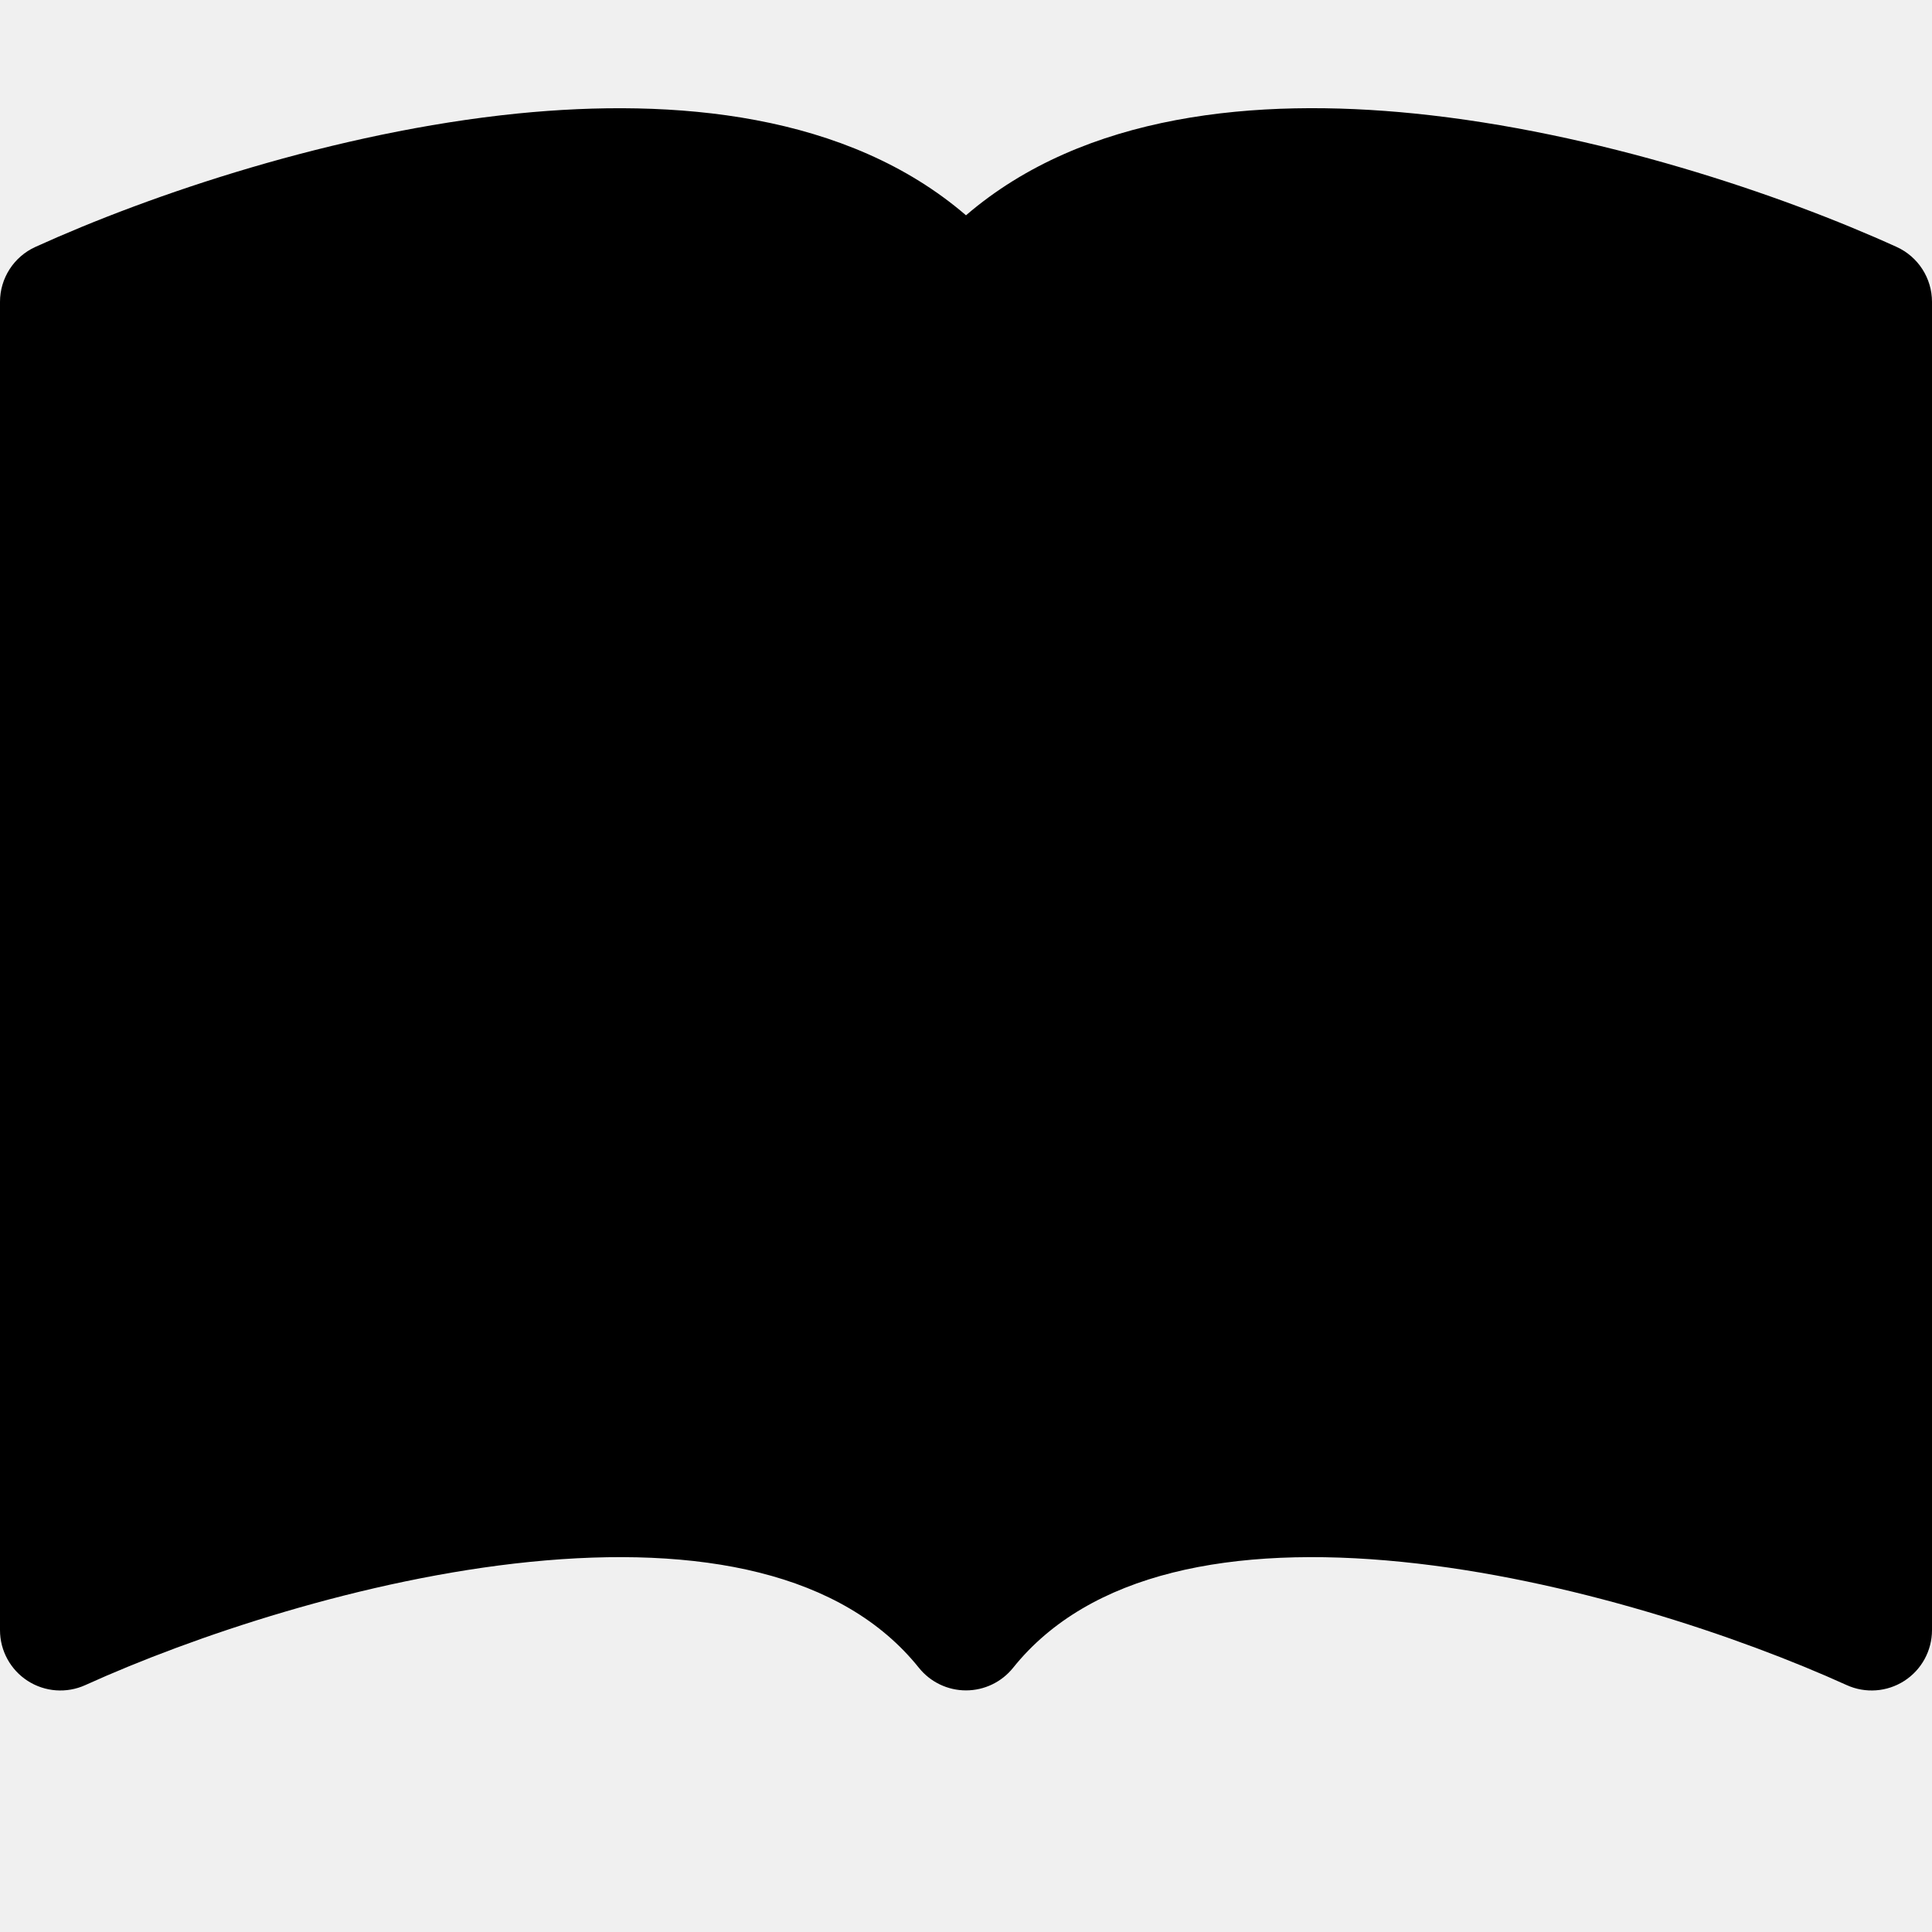
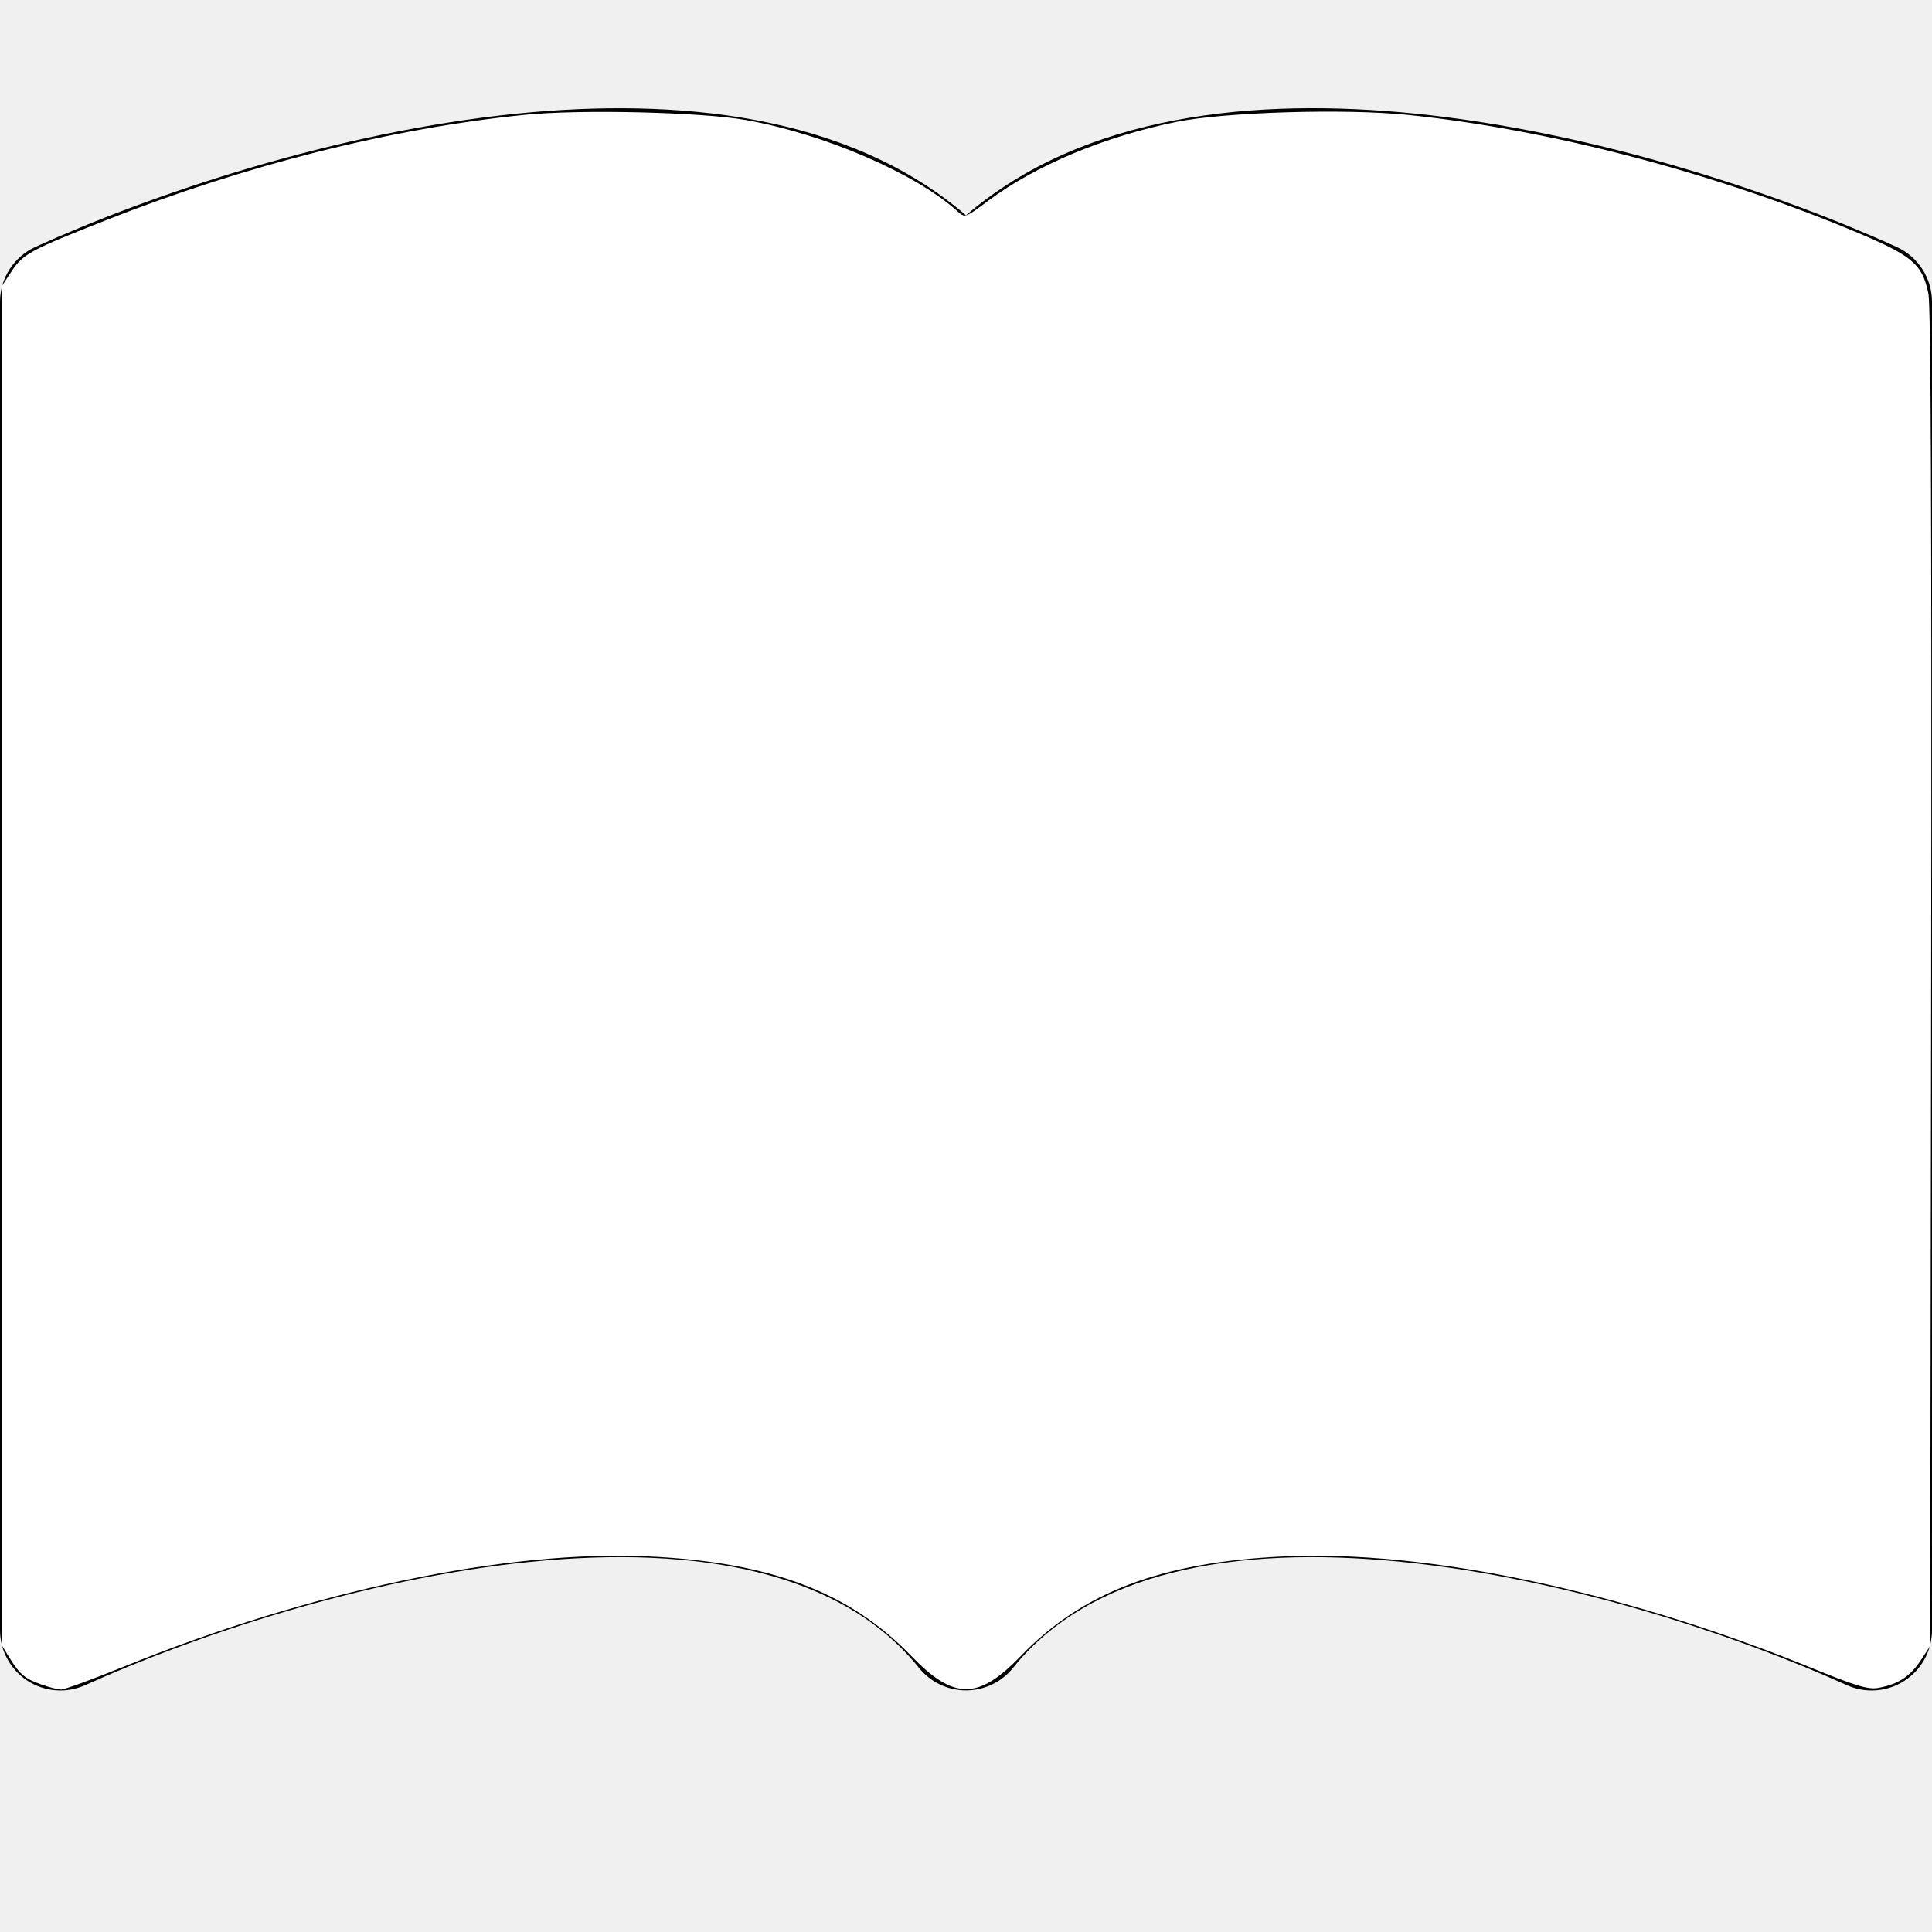
- <svg xmlns="http://www.w3.org/2000/svg" width="16" height="16" fill="currentColor" class="bi bi-book-fill" viewBox="0 0 16 16">
-   <path d="M8 1.783C7.015.936 5.587.81 4.287.94c-1.514.153-3.042.672-3.994 1.105A.5.5 0 0 0 0 2.5v11a.5.5 0 0 0 .707.455c.882-.4 2.303-.881 3.68-1.02 1.409-.142 2.59.087 3.223.877a.5.5 0 0 0 .78 0c.633-.79 1.814-1.019 3.222-.877 1.378.139 2.8.62 3.681 1.02A.5.5 0 0 0 16 13.5v-11a.5.5 0 0 0-.293-.455c-.952-.433-2.48-.952-3.994-1.105C10.413.809 8.985.936 8 1.783z" />
+ <svg xmlns="http://www.w3.org/2000/svg" width="16" height="16" fill="currentColor" class="bi bi-book-fill" viewBox="0 0 16 16" version="1.1" id="svg4">
+   <defs id="defs8" />
+   <path d="M8 1.783C7.015.936 5.587.81 4.287.94c-1.514.153-3.042.672-3.994 1.105A.5.5 0 0 0 0 2.5v11a.5.5 0 0 0 .707.455c.882-.4 2.303-.881 3.68-1.02 1.409-.142 2.59.087 3.223.877a.5.5 0 0 0 .78 0c.633-.79 1.814-1.019 3.222-.877 1.378.139 2.8.62 3.681 1.02A.5.5 0 0 0 16 13.5v-11a.5.5 0 0 0-.293-.455c-.952-.433-2.48-.952-3.994-1.105C10.413.809 8.985.936 8 1.783z" id="path2" />
+   <path style="fill:#ffffff;stroke-width:0.029" d="M 0.344,13.951 C 0.206,13.902 0.164,13.867 0.081,13.733 L 0.015,13.626 V 7.998 2.369 L 0.095,2.248 C 0.191,2.103 0.248,2.072 0.879,1.823 2.036,1.366 3.239,1.063 4.344,0.951 c 0.459,-0.047 1.471,-0.023 1.839,0.044 0.647,0.116 1.399,0.441 1.747,0.755 0.062,0.056 0.063,0.055 0.256,-0.089 0.393,-0.293 0.964,-0.532 1.564,-0.653 0.4,-0.08 1.384,-0.11 1.903,-0.057 1.158,0.117 2.527,0.474 3.702,0.964 0.481,0.201 0.564,0.27 0.615,0.515 0.021,0.102 0.028,1.89 0.023,5.675 l -0.008,5.526 -0.08,0.122 c -0.087,0.131 -0.185,0.195 -0.347,0.225 -0.086,0.016 -0.183,-0.013 -0.57,-0.171 -1.554,-0.632 -3.18,-0.974 -4.365,-0.917 -1.008,0.048 -1.659,0.295 -2.17,0.825 -0.352,0.365 -0.553,0.365 -0.905,0 -0.512,-0.53 -1.162,-0.777 -2.17,-0.825 -1.184,-0.057 -2.809,0.284 -4.359,0.915 -0.254,0.103 -0.485,0.187 -0.513,0.187 -0.028,-7.06e-4 -0.101,-0.019 -0.161,-0.041 z" id="path65" />
</svg>
